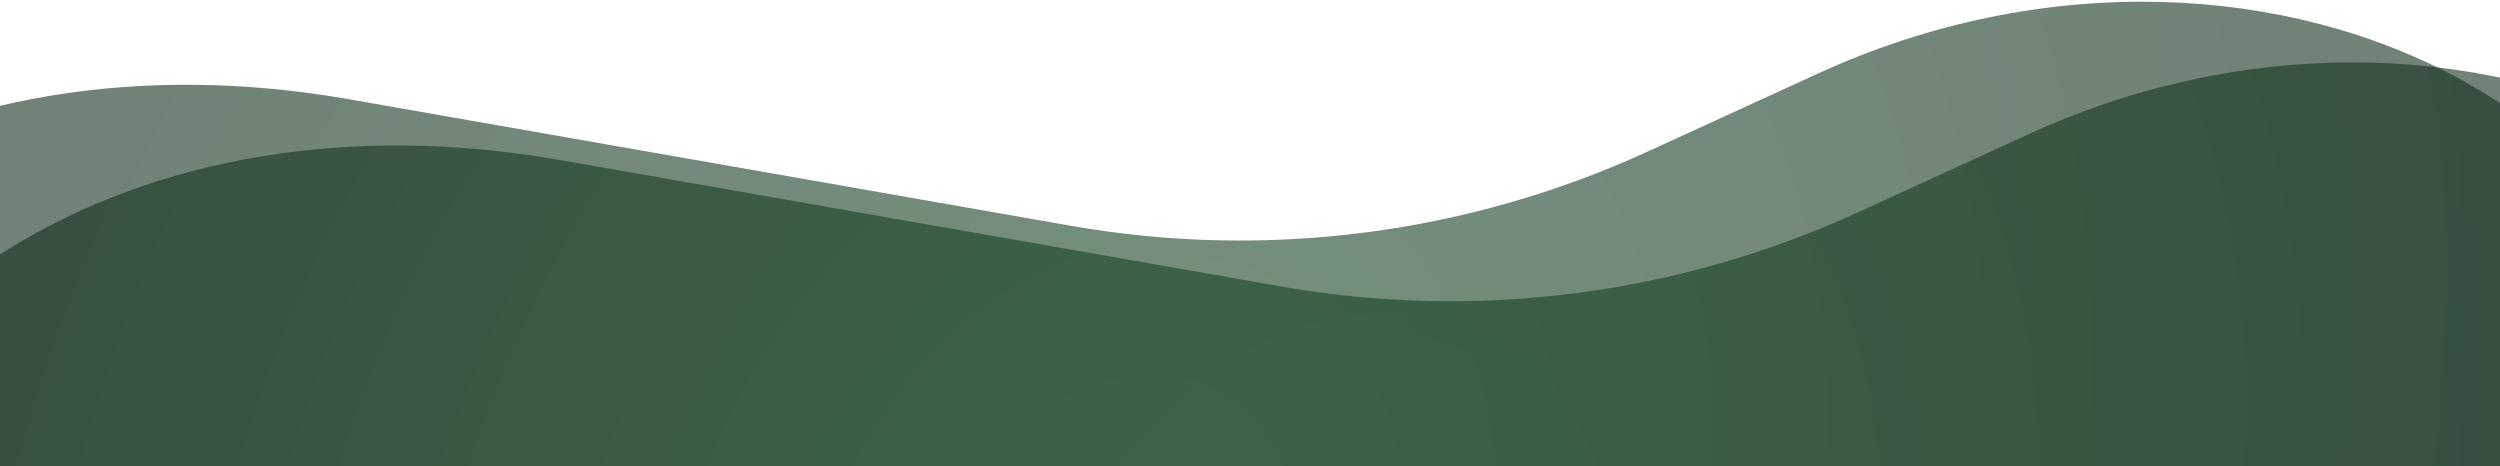
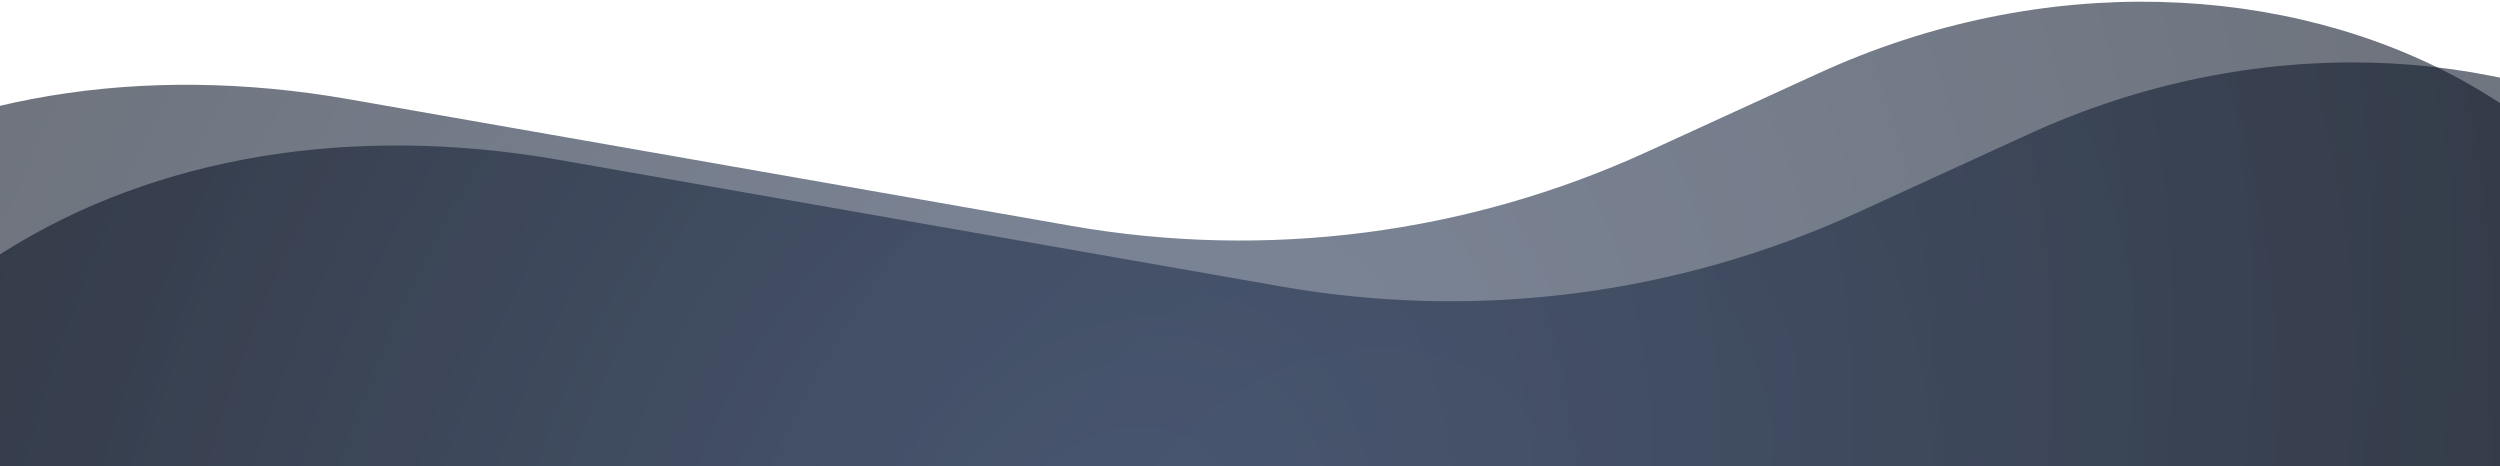
<svg xmlns="http://www.w3.org/2000/svg" width="1440" height="268" viewBox="0 0 1440 268" fill="none">
  <path opacity="0.6" d="M322.281 92.14C82.172 50.05 -128.569 168.875 -162.519 410.269C-188.687 596.337 -172.902 777.548 -116.704 936.216C-60.505 1094.88 34.186 1225.59 158.129 1315.57C282.072 1405.56 431.033 1451.75 590.473 1449.64C749.913 1447.53 914.386 1397.19 1067.84 1303.53C1221.29 1209.87 1358.48 1076.1 1466.02 915.262C1573.56 754.426 1647.78 572.023 1681.43 385.856C1732.02 105.898 1427.32 -41.281 1168.67 77.194L1070.08 122.351C966.349 169.865 850.634 184.758 738.251 165.058L322.281 92.14Z" fill="url(#paint0_radial)" />
  <path opacity="0.6" d="M201.064 57.172C-39.045 15.082 -249.786 133.906 -283.736 375.3C-309.904 561.369 -294.119 742.579 -237.921 901.248C-181.722 1059.92 -87.031 1190.62 36.912 1280.61C160.856 1370.59 309.816 1416.78 469.256 1414.67C628.696 1412.56 793.169 1362.22 946.622 1268.56C1100.07 1174.9 1237.27 1041.13 1344.81 880.293C1452.35 719.457 1526.56 537.054 1560.21 350.887C1610.81 70.929 1306.1 -76.25 1047.45 42.225L948.865 87.382C845.133 134.897 729.417 149.789 617.034 130.089L201.064 57.172Z" fill="url(#paint1_radial)" />
  <defs>
    <radialGradient id="paint0_radial" cx="0" cy="0" r="1" gradientUnits="userSpaceOnUse" gradientTransform="translate(763.512 372.809) rotate(-62.6241) scale(1123.4 882.114)">
-       <stop stop-color="#184726" />
-       <stop offset="1" stop-color="#102817" />
+       <stop stop-color="#273858" />
+       <stop offset="1" stop-color="#080F1B" />
    </radialGradient>
    <radialGradient id="paint1_radial" cx="0" cy="0" r="1" gradientUnits="userSpaceOnUse" gradientTransform="translate(642.295 337.84) rotate(-62.6241) scale(1123.4 882.114)">
-       <stop stop-color="#184726" />
-       <stop offset="1" stop-color="#102817" />
+       <stop stop-color="#273858" />
+       <stop offset="1" stop-color="#080F1B" />
    </radialGradient>
  </defs>
</svg>
